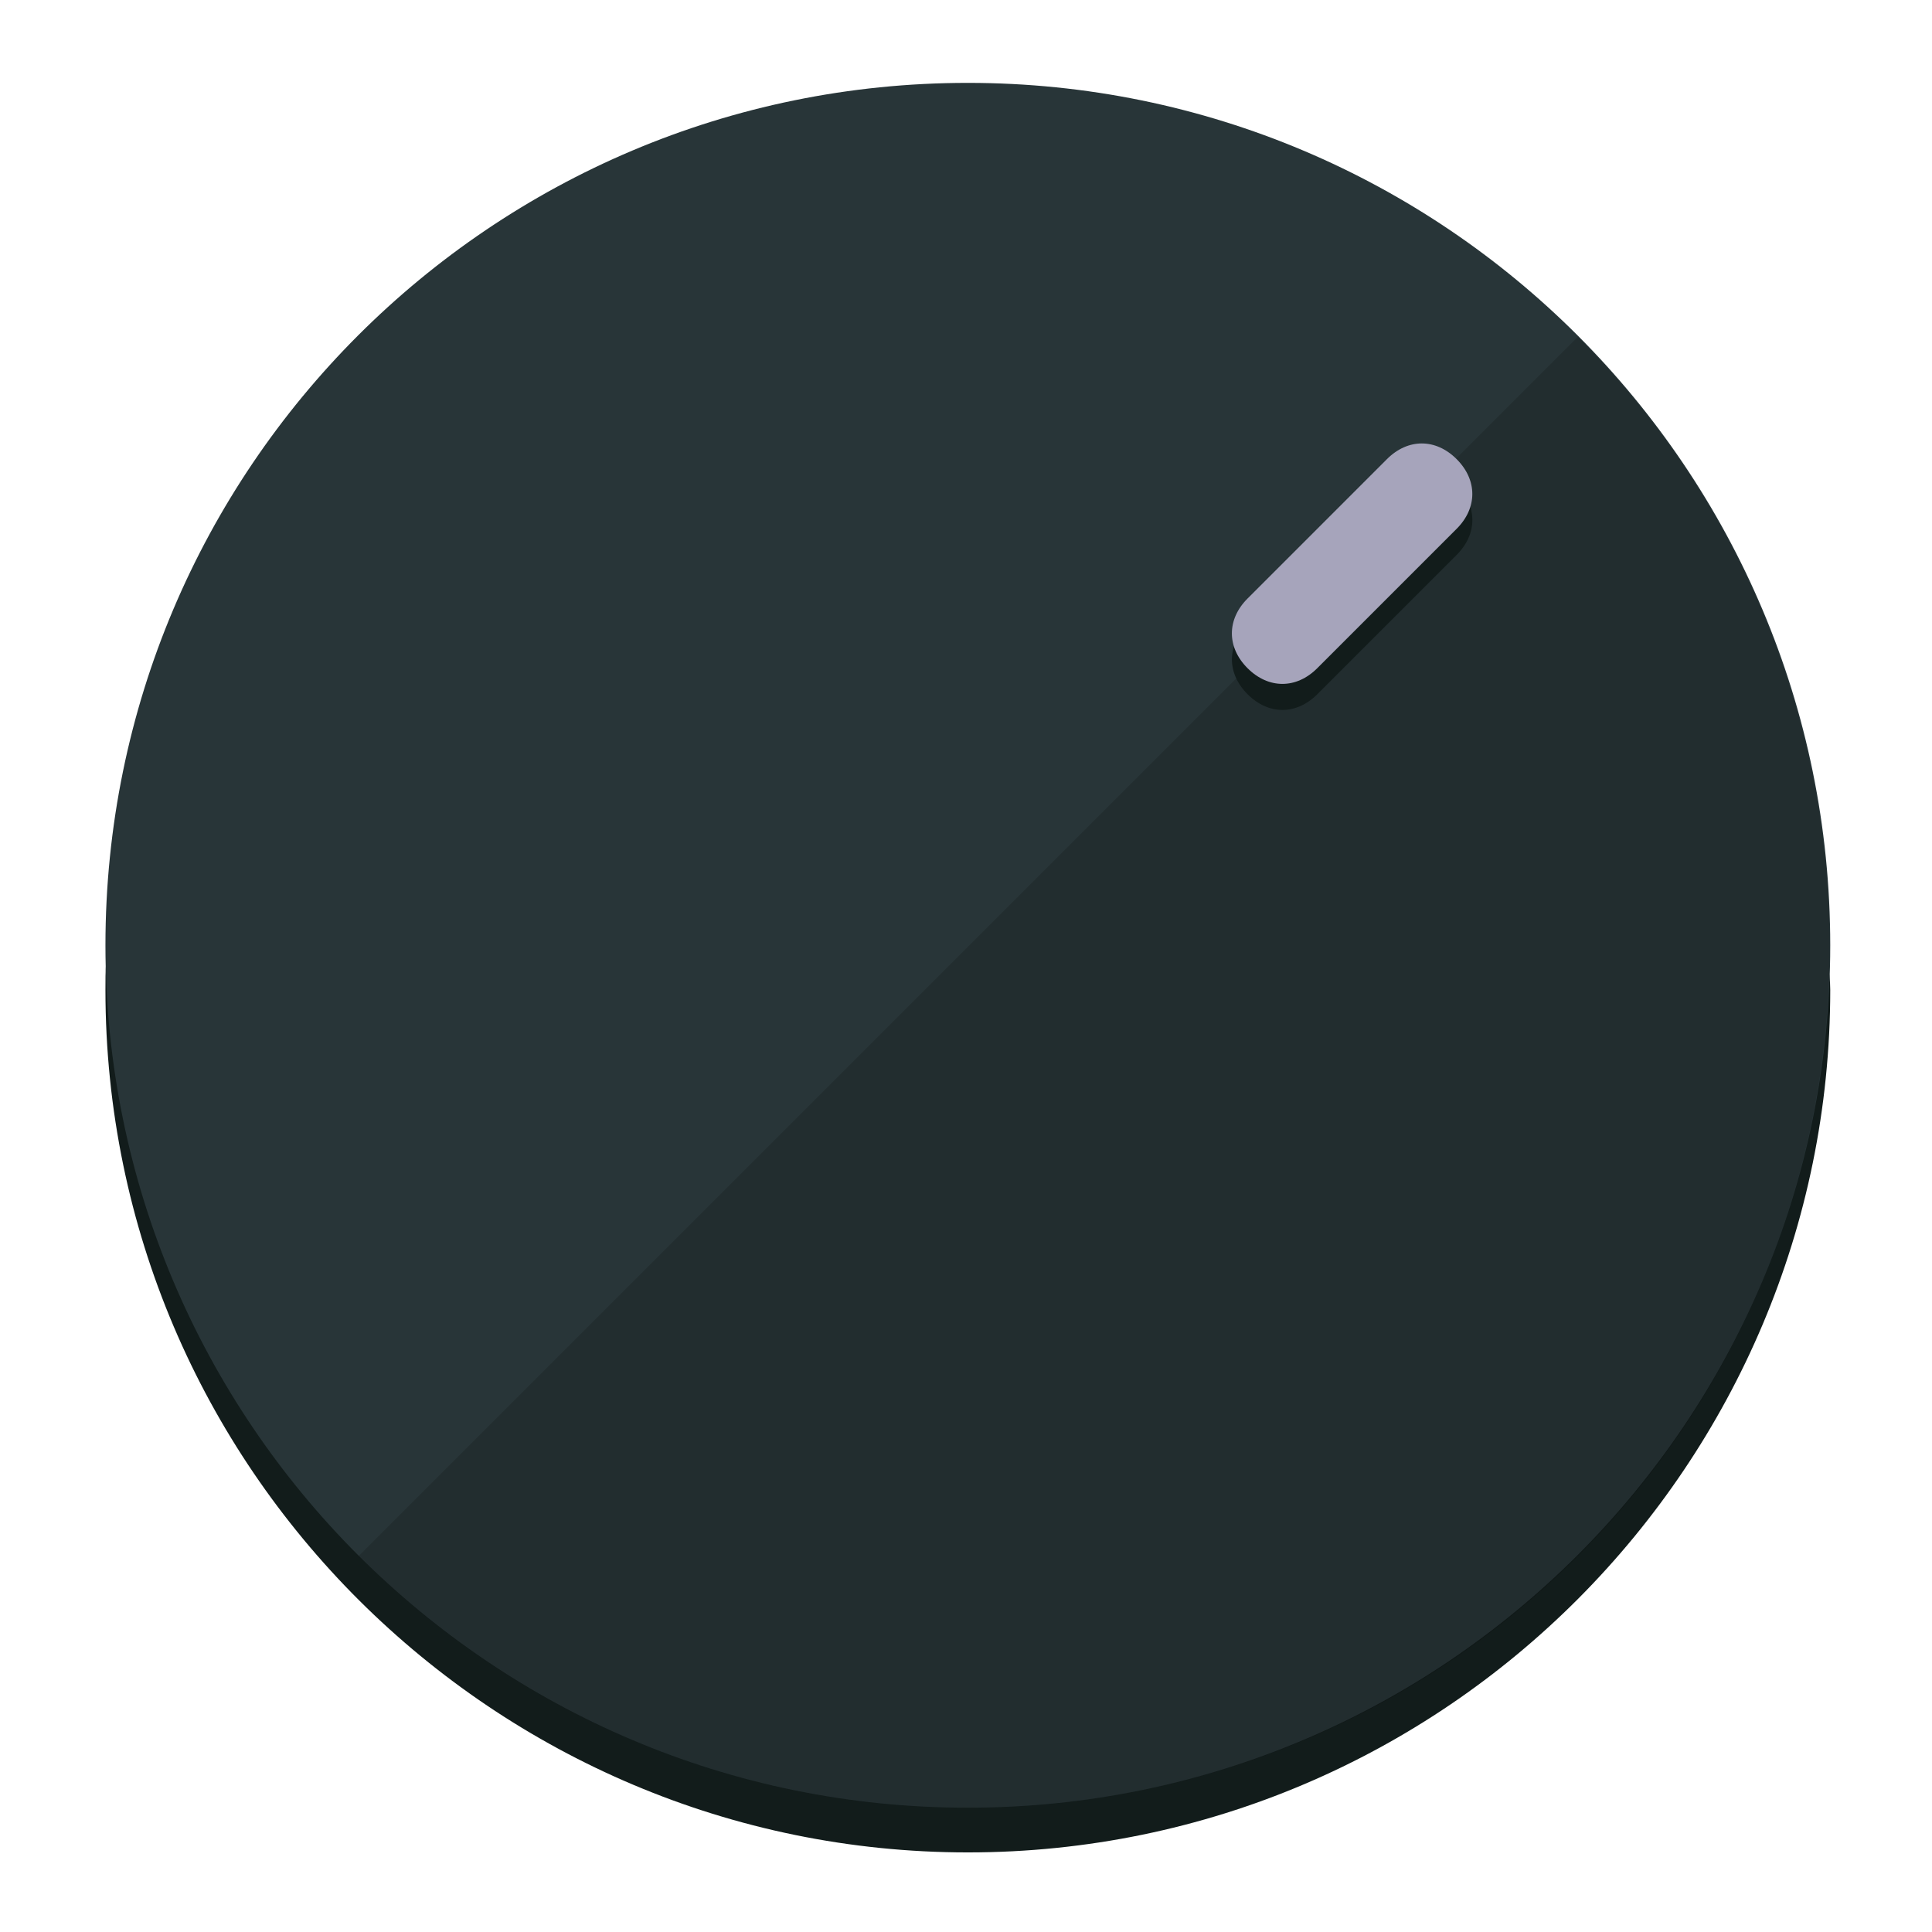
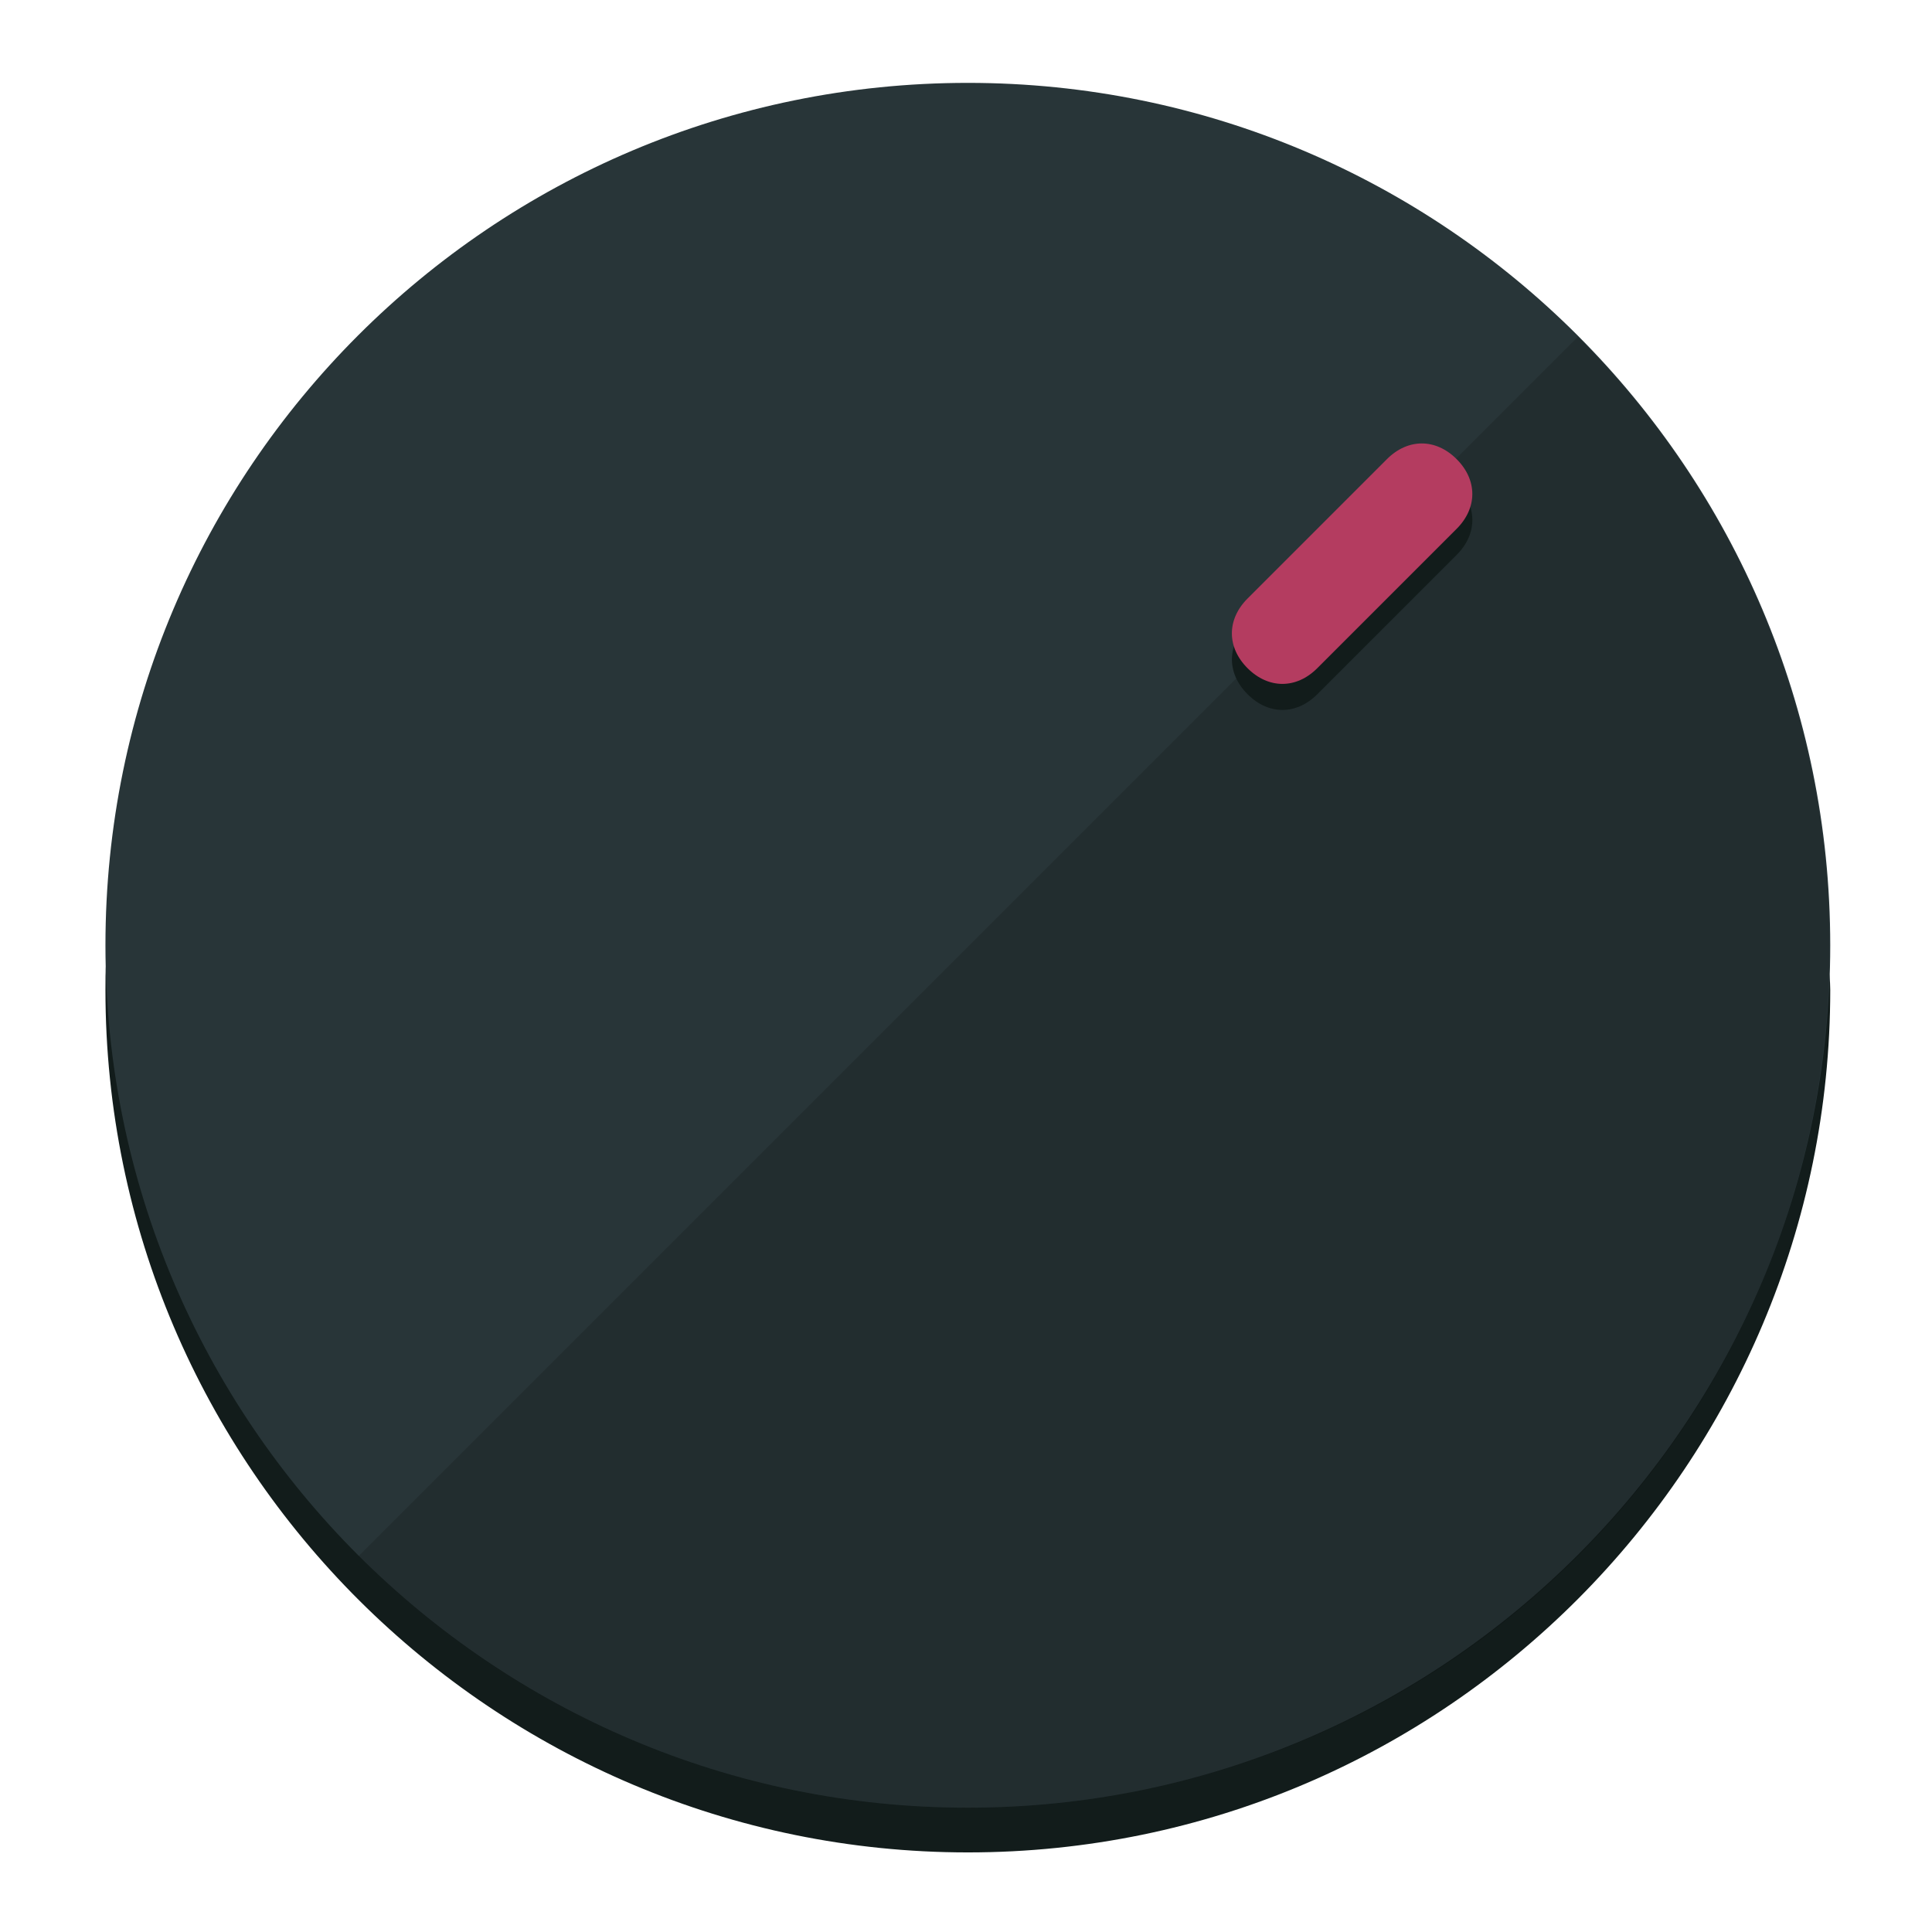
<svg xmlns="http://www.w3.org/2000/svg" height="120px" width="120px" version="1.1" id="Layer_1" viewBox="0 0 496.8 496.8" xml:space="preserve">
  <defs id="defs23" />
  <g id="g3158">
    <path style="display:inline;fill:#121c1b;fill-opacity:1;stroke-width:1.584" d="m 248.875,445.92 c 116.582,0 212.89,-91.238 220.493,-205.286 0,5.069 1.267,8.87 1.267,13.939 0,121.651 -98.842,221.76 -221.76,221.76 -121.651,0 -221.76,-98.842 -221.76,-221.76 0,-5.069 0,-8.87 1.267,-13.939 7.603,114.048 103.91,205.286 220.493,205.286 z" id="path8" />
    <circle style="display:inline;fill:#283538;fill-opacity:1;stroke-width:1.584" cx="248.875" cy="243.071" r="221.76" id="circle12" />
    <path style="display:inline;fill:#000000;fill-opacity:0.154;stroke-width:1.587" d="m 405.744,86.606 c 86.308,86.308 86.308,227.193 0,313.5 -86.308,86.308 -227.193,86.308 -313.5,0" id="path14" />
  </g>
  <g id="g3198">
    <circle style="display:none;fill:#000000;fill-opacity:0;stroke-width:1.584" cx="347.932" cy="-3.454" r="221.76" id="circle12-3" transform="rotate(45)" />
    <path style="display:inline;fill:#121c1b;fill-opacity:1;stroke-width:1.584" d="m 338.732,178.525 c -5.376,5.376 -12.545,5.376 -17.921,-3e-5 v 0 c -5.376,-5.376 -5.376,-12.545 -1e-5,-17.921 l 35.842,-35.842 c 5.376,-5.376 12.545,-5.376 17.921,2e-5 v 0 c 5.376,5.376 5.376,12.545 0,17.921 z" id="path3789" />
-     <path style="display:inline;fill:#A6A4BB;stroke-width:1.584" d="m 338.722,171.826 c -5.376,5.376 -12.545,5.376 -17.921,-2e-5 v 0 c -5.376,-5.376 -5.376,-12.545 0,-17.921 l 35.842,-35.842 c 5.376,-5.376 12.545,-5.376 17.921,-10e-6 v 0 c 5.376,5.376 5.376,12.545 0,17.921 z" id="path915" />
+     <path style="display:inline;fill:#B43C60;stroke-width:1.584" d="m 338.722,171.826 c -5.376,5.376 -12.545,5.376 -17.921,-2e-5 v 0 c -5.376,-5.376 -5.376,-12.545 0,-17.921 l 35.842,-35.842 c 5.376,-5.376 12.545,-5.376 17.921,-10e-6 v 0 c 5.376,5.376 5.376,12.545 0,17.921 z" id="path915" />
  </g>
</svg>
